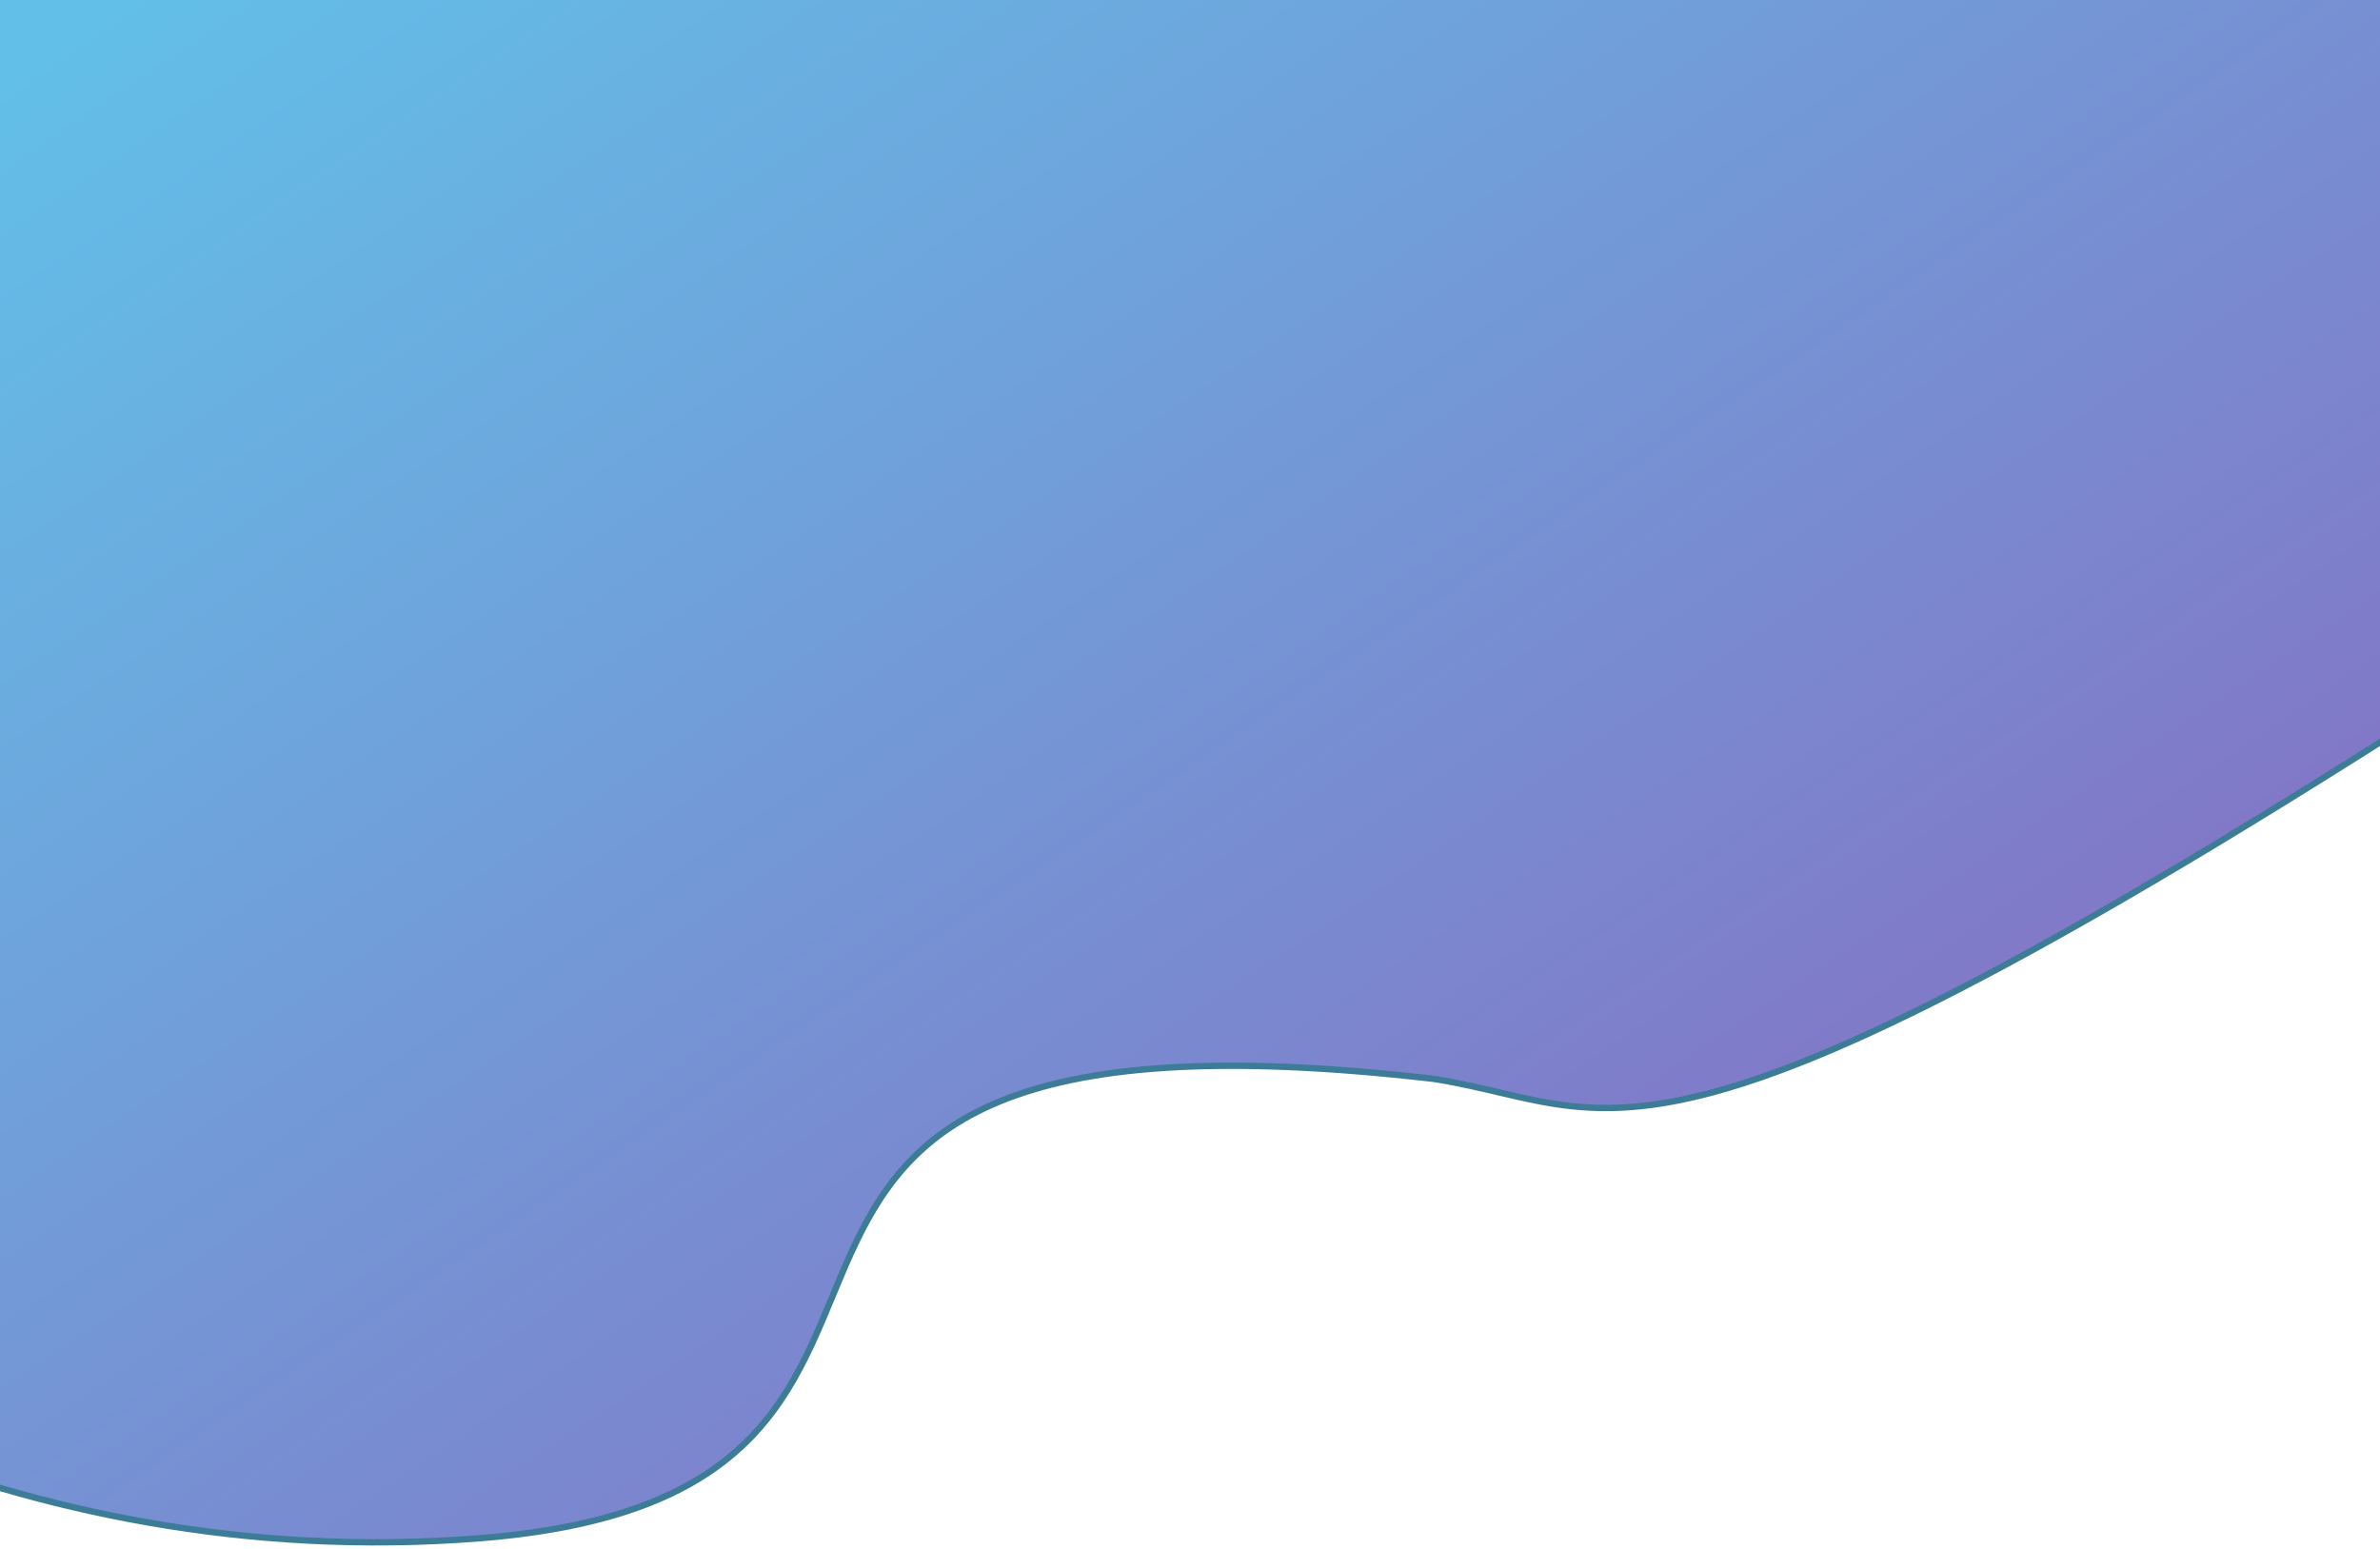
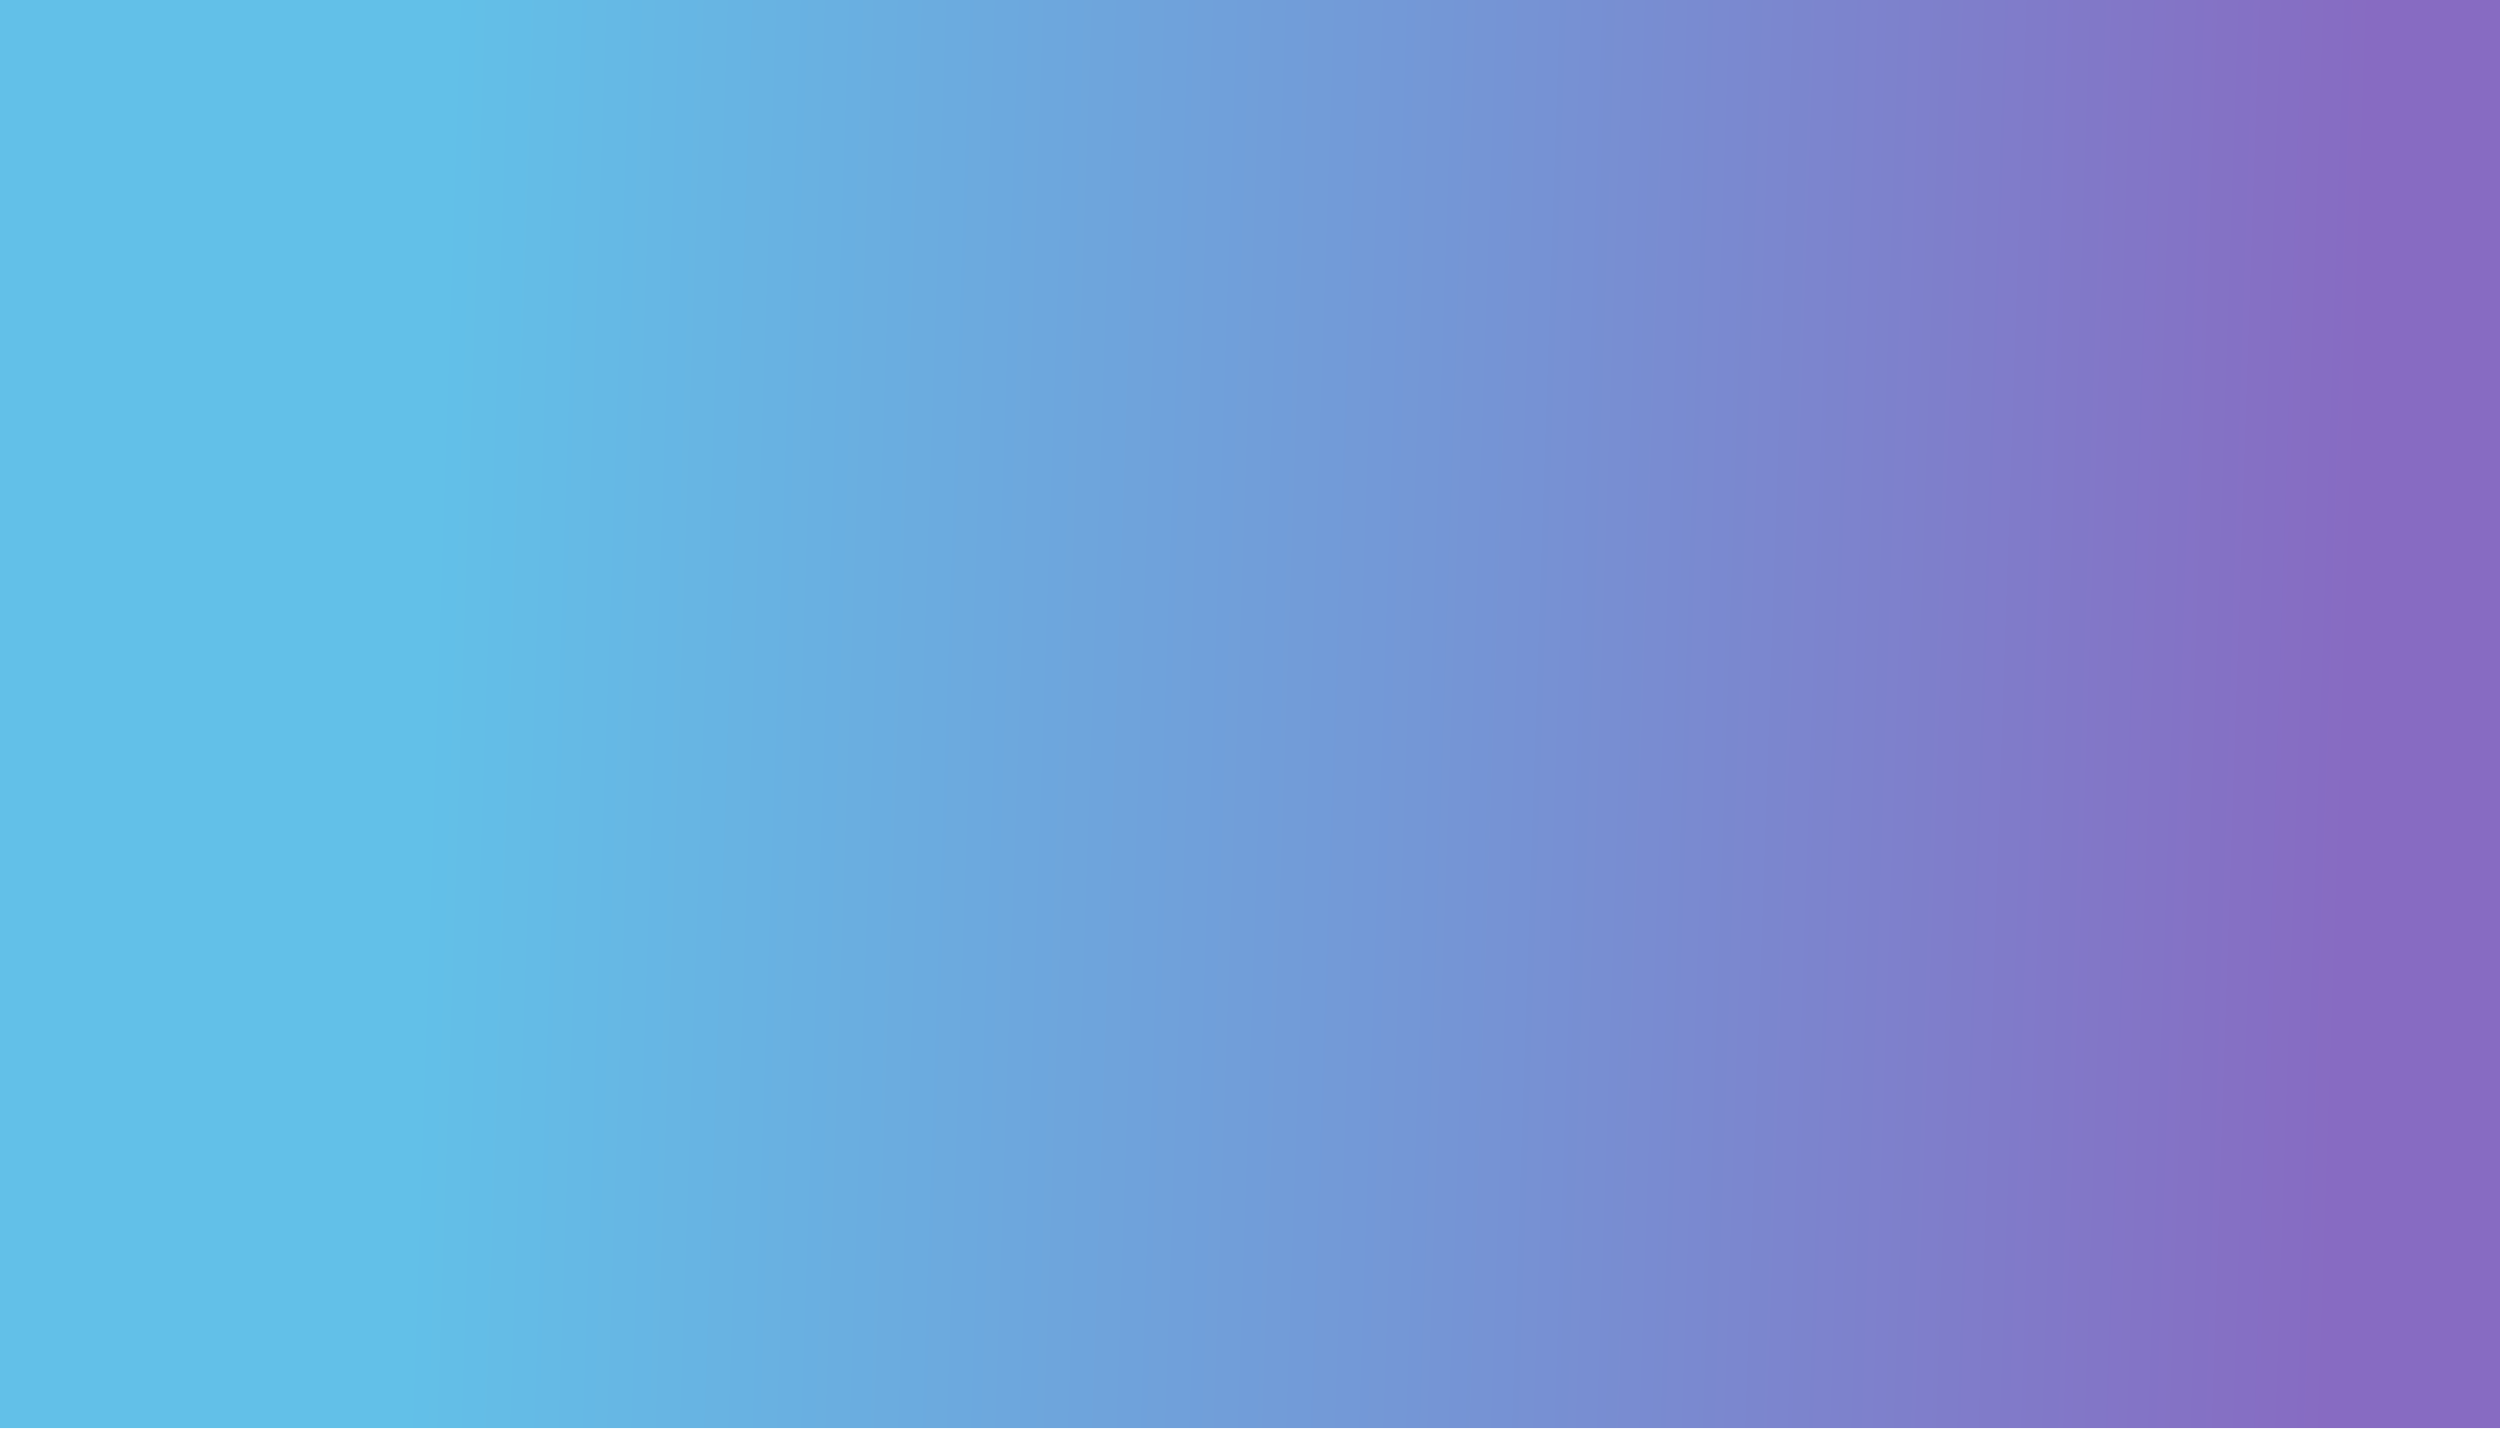
- <svg xmlns="http://www.w3.org/2000/svg" width="375" height="244" viewBox="0 0 375 244" fill="none">
-   <path d="M75.68 242.348C168.633 234.963 88.4 154.098 225.872 169.976C258.579 175.059 259.602 195.846 437.705 75.824C440.751 73.772 443.849 71.677 447 69.541V-0.615H-75V193.977C-55.757 212.562 1.319 248.256 75.68 242.348Z" fill="url(#paint0_linear)" />
-   <path d="M447 -0.615H-75V193.977C-55.757 212.562 1.319 248.256 75.68 242.348C168.633 234.963 88.4 154.098 225.872 169.976C258.579 175.058 259.602 195.846 437.705 75.824C440.751 73.772 443.849 71.677 447 69.541V-8" stroke="#3C7C97" />
+ <svg xmlns="http://www.w3.org/2000/svg" width="100%" height="100%" fill="none">
+   <path d="M0 0V806H1411V0H0Z" fill="url(#paint0_linear)" />
  <defs>
-     <linearGradient id="paint0_linear" x1="92" y1="-53" x2="291.5" y2="243" gradientUnits="userSpaceOnUse">
+     <linearGradient id="paint0_linear" x1="248.5" y1="145" x2="1335.12" y2="181.58" gradientUnits="userSpaceOnUse">
      <stop stop-color="#62C0E8" />
+       <stop offset="0.516" stop-color="#7497D6" />
      <stop offset="1" stop-color="#876BC2" />
    </linearGradient>
  </defs>
</svg>
